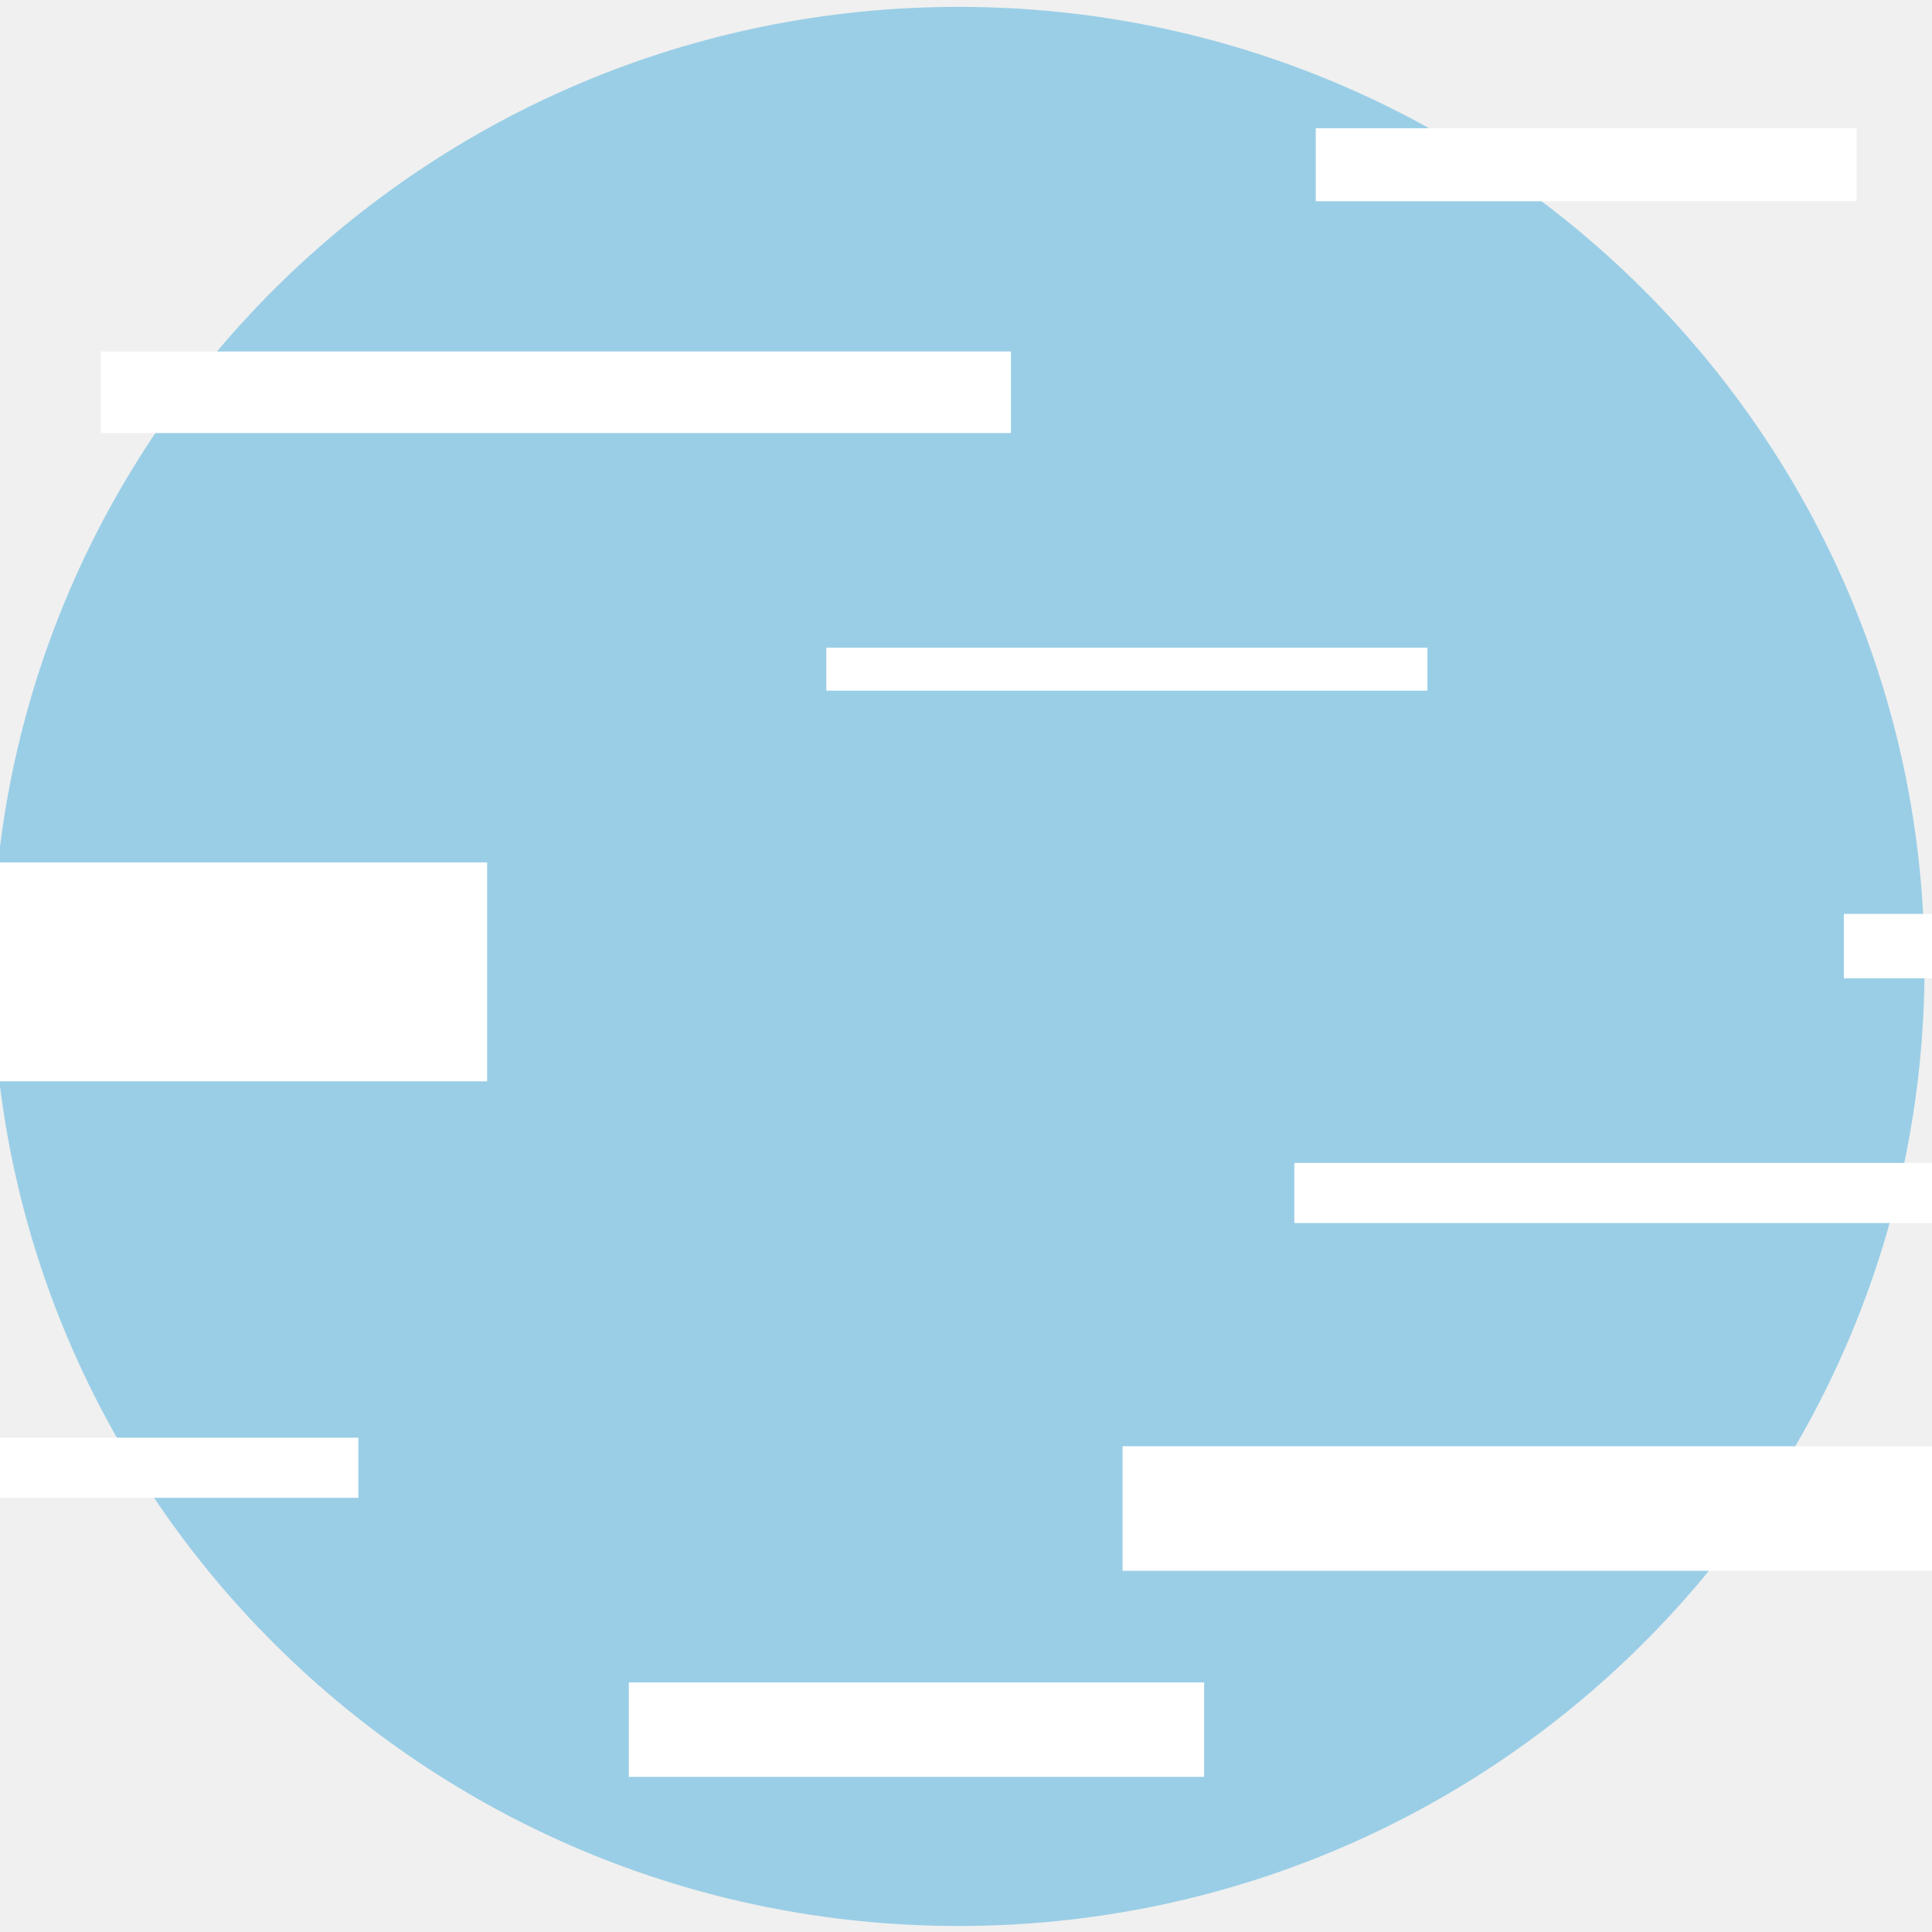
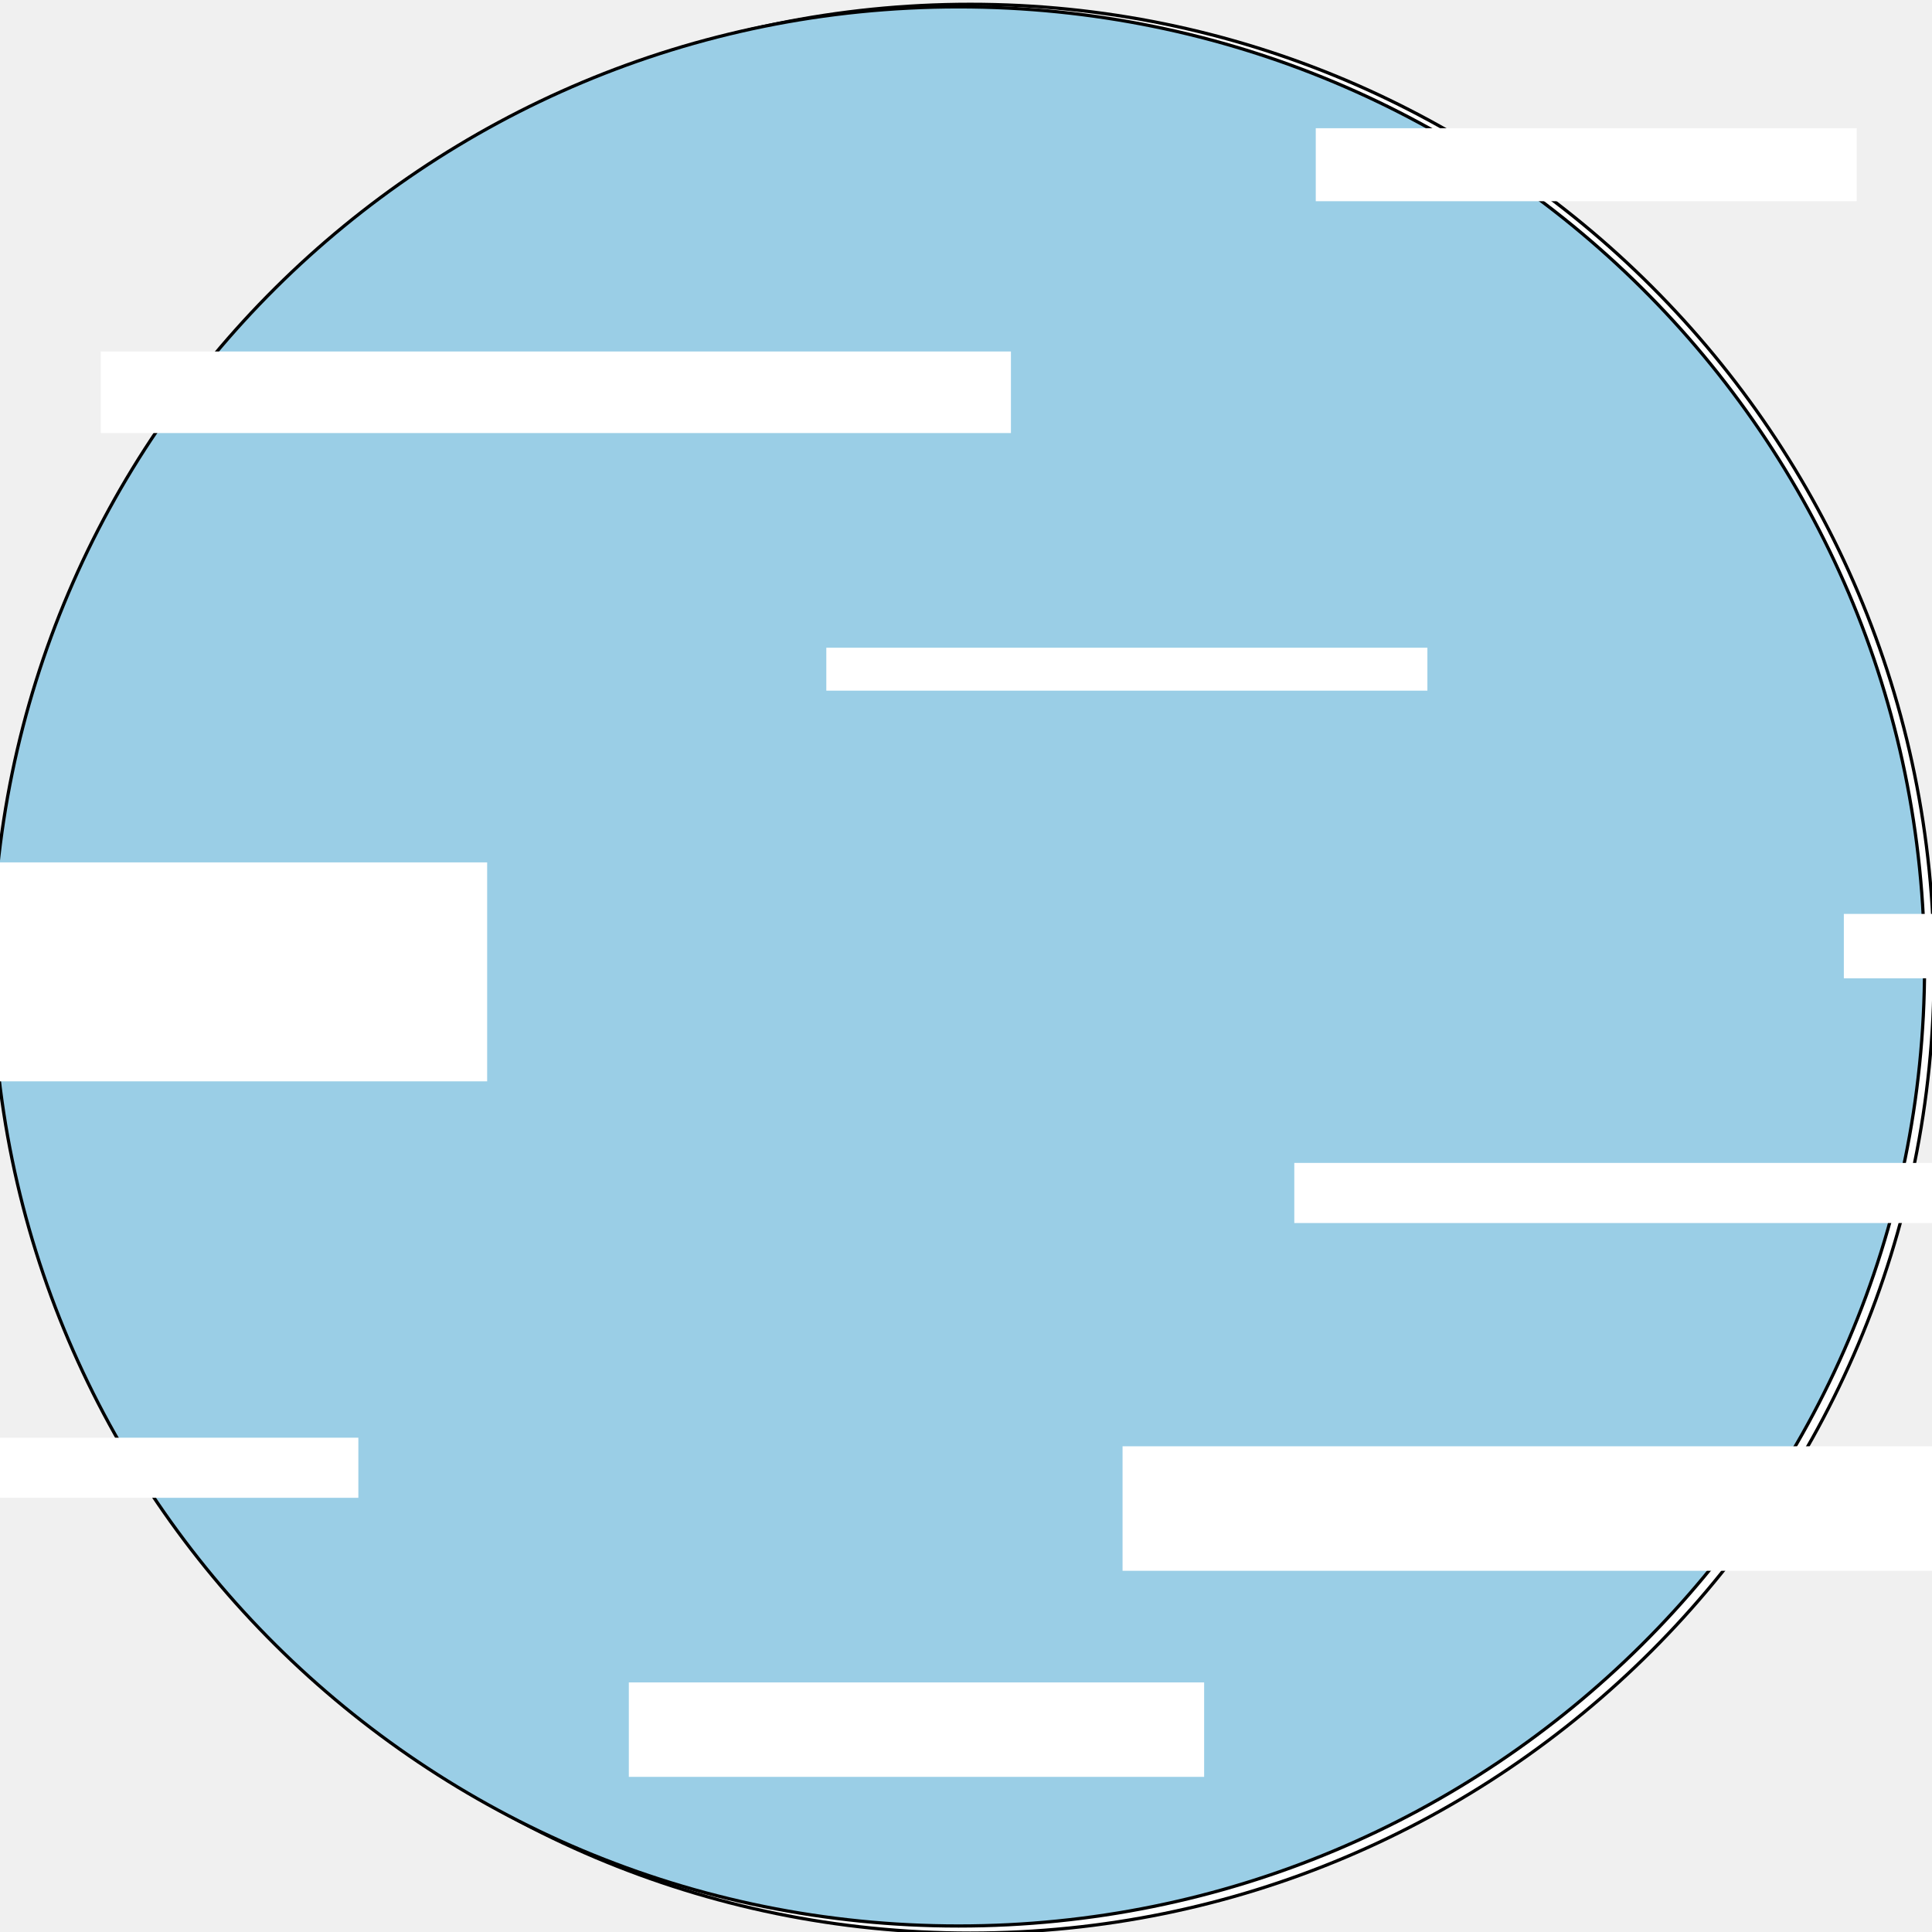
<svg xmlns="http://www.w3.org/2000/svg" width="600" height="600">
  <g>
-     <path id="svg_30" d="m280.088,643.923l0.569,0l0.176,-0.541l0.176,0.541l0.569,0l-0.46,0.334l0.176,0.541l-0.46,-0.334l-0.46,0.334l0.176,-0.541l-0.46,-0.334z" stroke-width="5" stroke="#000" fill="none" />
-     <path fill="#fff" stroke="#000" d="m728.167,418.839c0.026,-0.046 0.072,-0.107 -0.008,-0.121c-0.022,-0.012 -0.045,-0.032 -0.067,-0.009c-0.05,0.02 -0.093,0.047 -0.041,0.099c0.023,0.033 0.044,0.106 0.071,0.114c0.016,-0.027 0.03,-0.055 0.045,-0.082l0,0l0,-0zm-0.11,0.128c-0.046,-0.082 -0.083,-0.169 -0.139,-0.245c-0.068,-0.073 -0.202,-0.04 -0.233,0.053c-0.041,0.093 0.047,0.203 0.146,0.192c0.075,0.001 0.151,0.005 0.225,-0.001l0,0zm0.38,0.003c0.097,-0.013 0.153,-0.136 0.098,-0.217c-0.049,-0.087 -0.19,-0.09 -0.24,-0.002c-0.043,0.071 -0.08,0.146 -0.119,0.219c0.087,0.005 0.174,0.004 0.261,-0.001l0,0zm0.161,0.104c0.033,-0.029 0.162,-0.064 0.064,-0.091c-0.024,-0.007 -0.052,-0.038 -0.074,-0.03c-0.047,0.058 -0.119,0.093 -0.195,0.089c-0.015,0.005 -0.09,-0.007 -0.07,0.007c0.053,0.03 0.105,0.063 0.16,0.09c0.039,-0.021 0.076,-0.043 0.114,-0.065l0,0l-0,0zm-0.758,0.017c0.028,-0.017 0.057,-0.033 0.085,-0.05c-0.087,-0.004 -0.186,0.008 -0.251,-0.062c-0.018,-0.021 -0.036,-0.044 -0.062,-0.018c-0.031,0.021 -0.125,0.043 -0.052,0.069c0.063,0.037 0.126,0.076 0.191,0.11c0.031,-0.014 0.06,-0.033 0.09,-0.049l0,0l-0,0zm0.416,0.184c0.037,-0.03 0.126,-0.058 0.129,-0.089c-0.083,-0.048 -0.164,-0.101 -0.251,-0.141c-0.03,-0.011 -0.054,0.006 -0.078,0.021c-0.071,0.042 -0.144,0.082 -0.213,0.128c0.09,0.056 0.181,0.11 0.273,0.162c0.047,-0.026 0.093,-0.054 0.14,-0.081l0,0l-0,-0zm0.369,0.092c0.038,-0.024 0.076,-0.048 0.114,-0.072c-0,-0.081 0.001,-0.161 -0.001,-0.242c-0.077,0.043 -0.153,0.088 -0.227,0.135c-0.008,0.083 -0.004,0.168 -0.002,0.251c0.039,-0.023 0.078,-0.048 0.117,-0.072l0,-0zm-0.894,-0.051c0.004,-0.069 0.012,-0.147 -0.071,-0.167c-0.052,-0.024 -0.125,-0.087 -0.165,-0.086c-0.001,0.077 -0.001,0.155 -0.001,0.232c0.077,0.048 0.153,0.099 0.232,0.144c0.008,-0.04 0.003,-0.082 0.004,-0.123zm0.553,0.266c0.046,-0.029 0.091,-0.058 0.137,-0.087c-0,-0.083 0.003,-0.167 -0.001,-0.25c-0.05,0.014 -0.108,0.059 -0.161,0.087c-0.04,0.023 -0.079,0.046 -0.119,0.07c0.001,0.089 -0.002,0.178 0.003,0.267c0.047,-0.028 0.093,-0.057 0.14,-0.087l0,0zm-0.192,-0.047c0,-0.044 0,-0.089 0,-0.133c-0.092,-0.054 -0.183,-0.108 -0.275,-0.161c-0.005,0.085 -0.002,0.17 -0.003,0.255c0.092,0.057 0.183,0.116 0.275,0.172c0.004,-0.044 0.002,-0.089 0.003,-0.133zm0.535,0.179c0.037,-0.025 0.075,-0.05 0.112,-0.075c-0.002,-0.079 0.004,-0.159 -0.004,-0.237c-0.078,0.044 -0.153,0.095 -0.229,0.142c0.002,0.082 -0.004,0.164 0.005,0.245c0.039,-0.024 0.078,-0.05 0.116,-0.076l0,0zm-0.897,-0.044c-0,-0.041 -0.001,-0.083 -0.001,-0.124c-0.077,-0.048 -0.154,-0.098 -0.232,-0.145c-0.005,0.079 -0.002,0.159 -0.003,0.238c0.078,0.052 0.155,0.105 0.234,0.155c0.003,-0.041 0.002,-0.083 0.002,-0.124l0,0zm0.556,0.272c0.045,-0.03 0.091,-0.06 0.136,-0.09c-0,-0.084 0.002,-0.168 -0.001,-0.252c-0.092,0.057 -0.184,0.115 -0.275,0.174c-0.01,0.081 -0.004,0.165 -0.004,0.247c0.028,0.017 0.101,-0.059 0.143,-0.078l0,0l0,0zm-0.194,-0.036c-0.005,-0.058 0.024,-0.14 -0.05,-0.162c-0.074,-0.047 -0.148,-0.095 -0.224,-0.14c-0.011,0.08 0.001,0.162 -0.008,0.243c0.09,0.065 0.183,0.128 0.277,0.187c0.008,-0.042 0.003,-0.086 0.004,-0.128l0,0l-0,0zm-0.316,-0.015c-0.11,-0.073 -0.22,-0.147 -0.33,-0.22c0,-0.226 -0.003,-0.453 0.001,-0.679c0.055,-0.034 0.114,-0.062 0.17,-0.093c-0.037,-0.105 0.016,-0.232 0.122,-0.271c0.089,-0.036 0.196,-0.004 0.253,0.073c0.041,-0.021 0.082,-0.042 0.123,-0.063c0.041,0.021 0.083,0.043 0.124,0.064c0.059,-0.07 0.161,-0.11 0.249,-0.071c0.106,0.037 0.163,0.164 0.125,0.269c0.057,0.032 0.119,0.057 0.171,0.097c0.002,0.225 0,0.45 -0,0.675c-0.219,0.145 -0.434,0.295 -0.656,0.434c-0.065,-0 -0.12,-0.07 -0.18,-0.099c-0.058,-0.038 -0.116,-0.077 -0.174,-0.115l0,0l-0,0z" id="svg_5" />
-     <path fill="#fff" stroke="#000" d="m732.808,385.12c-0.04,-0.034 -0.116,0.003 -0.125,-0.059c-0.018,-0.055 0.036,-0.098 0.072,-0.132c0.063,-0.031 0.135,-0.035 0.202,-0.049c0.081,-0.012 0.166,-0.022 0.236,-0.069c0.08,-0.05 0.168,-0.091 0.264,-0.091c0.132,-0.005 0.269,-0 0.391,0.056c0.077,0.035 0.159,0.052 0.241,0.069c0.07,0.009 0.054,0.084 0.077,0.131c0.018,0.053 -0.021,0.106 -0.077,0.108c-0.059,0.013 -0.129,0.015 -0.17,0.067c-0.042,0.047 -0.118,0.045 -0.162,0c-0.018,-0.011 -0.03,-0.038 -0.054,-0.033c-0.222,0.001 -0.443,-0.003 -0.665,0.004c-0.058,-0.005 -0.082,0.067 -0.143,0.062c-0.032,0.001 -0.061,-0.05 -0.088,-0.065l0,0l-0,0z" id="svg_9" />
-     <path fill="#2b2b2b" stroke="#000" d="m-117.715,288.106l0,0c0,-0.411 0.334,-0.745 0.745,-0.745l0,0c0.198,0 0.387,0.078 0.527,0.218c0.14,0.14 0.218,0.329 0.218,0.527l0,0c0,0.411 -0.334,0.745 -0.745,0.745l0,0c-0.411,0 -0.745,-0.334 -0.745,-0.745zm0.372,0l0,0c0,0.206 0.167,0.372 0.372,0.372c0.206,0 0.372,-0.167 0.372,-0.372c0,-0.206 -0.167,-0.372 -0.372,-0.372l0,0c-0.206,0 -0.372,0.167 -0.372,0.372z" id="svg_13" />
-     <ellipse fill="#9acee6" cx="297.689" cy="300.133" id="svg_18" rx="300" ry="298" />
-     <rect fill="#ffffff" x="401.956" y="361.156" width="198.667" height="18.667" id="svg_20" stroke="null" />
-     <rect fill="#ffffff" stroke="null" x="31.289" y="109.156" width="282.667" height="25.333" id="svg_21" />
-     <rect fill="#ffffff" stroke="null" x="256.622" y="201.156" width="186.667" height="13.333" id="svg_22" />
-     <rect fill="#ffffff" stroke="null" x="-11.378" y="446.489" width="122.667" height="18.667" id="svg_23" />
-     <rect fill="#ffffff" stroke="null" x="572.622" y="283.822" width="105.333" height="20" id="svg_24" />
-     <rect fill="#ffffff" stroke="null" x="348.622" y="449.156" width="312" height="38.667" id="svg_25" />
-     <rect fill="#ffffff" stroke="null" x="-54.044" y="267.822" width="205.333" height="68" id="svg_26" />
-     <rect fill="#ffffff" x="408.622" y="39.822" width="168" height="22.667" id="svg_28" />
-     <rect fill="#ffffff" x="195.289" y="522.489" width="178.667" height="29.333" id="svg_29" stroke="null" />
+     <ellipse fill="#fff" cx="301.333" cy="300.833" id="svg_1" rx="299.333" ry="299.5" stroke="#000" />
+     <path fill="none" stroke="#000" stroke-width="5" d="m280.088,643.923l0.569,0l0.176,-0.541l0.176,0.541l0.569,0l-0.46,0.334l0.176,0.541l-0.46,-0.334l-0.46,0.334l0.176,-0.541l-0.46,-0.334z" id="svg_30" />
+     <path id="svg_5" d="m728.167,418.839c0.026,-0.046 0.072,-0.107 -0.008,-0.121c-0.022,-0.012 -0.045,-0.032 -0.067,-0.009c-0.05,0.02 -0.093,0.047 -0.041,0.099c0.023,0.033 0.044,0.106 0.071,0.114c0.016,-0.027 0.03,-0.055 0.045,-0.082l0,0zm-0.11,0.128c-0.046,-0.082 -0.083,-0.169 -0.139,-0.245c-0.068,-0.073 -0.202,-0.04 -0.233,0.053c-0.041,0.093 0.047,0.203 0.146,0.192c0.075,0.001 0.151,0.005 0.225,-0.001zm0.38,0.003c0.097,-0.013 0.153,-0.136 0.098,-0.217c-0.049,-0.087 -0.19,-0.09 -0.24,-0.002c-0.043,0.071 -0.08,0.146 -0.119,0.219c0.087,0.005 0.174,0.004 0.261,-0.001l0,0zm0.161,0.104c0.033,-0.029 0.162,-0.064 0.064,-0.091c-0.024,-0.007 -0.052,-0.038 -0.074,-0.03c-0.047,0.058 -0.119,0.093 -0.195,0.089c-0.015,0.005 -0.09,-0.007 -0.07,0.007c0.053,0.03 0.105,0.063 0.16,0.09c0.039,-0.021 0.076,-0.043 0.114,-0.065l0,0zm-0.758,0.017c0.028,-0.017 0.057,-0.033 0.085,-0.05c-0.087,-0.004 -0.186,0.008 -0.251,-0.062c-0.018,-0.021 -0.036,-0.044 -0.062,-0.018c-0.031,0.021 -0.125,0.043 -0.052,0.069c0.063,0.037 0.126,0.076 0.191,0.11c0.031,-0.014 0.06,-0.033 0.09,-0.049l0,0zm0.416,0.184c0.037,-0.03 0.126,-0.058 0.129,-0.089c-0.083,-0.048 -0.164,-0.101 -0.251,-0.141c-0.03,-0.011 -0.054,0.006 -0.078,0.021c-0.071,0.042 -0.144,0.082 -0.213,0.128c0.09,0.056 0.181,0.11 0.273,0.162c0.047,-0.026 0.093,-0.054 0.14,-0.081l0,0zm0.369,0.092c0.038,-0.024 0.076,-0.048 0.114,-0.072c-0,-0.081 0.001,-0.161 -0.001,-0.242c-0.077,0.043 -0.153,0.088 -0.227,0.135c-0.008,0.083 -0.004,0.168 -0.002,0.251c0.039,-0.023 0.078,-0.048 0.117,-0.072zm-0.894,-0.051c0.004,-0.069 0.012,-0.147 -0.071,-0.167c-0.052,-0.024 -0.125,-0.087 -0.165,-0.086c-0.001,0.077 -0.001,0.155 -0.001,0.232c0.077,0.048 0.153,0.099 0.232,0.144c0.008,-0.04 0.003,-0.082 0.004,-0.123zm0.553,0.266c0.046,-0.029 0.091,-0.058 0.137,-0.087c-0,-0.083 0.003,-0.167 -0.001,-0.25c-0.05,0.014 -0.108,0.059 -0.161,0.087c-0.04,0.023 -0.079,0.046 -0.119,0.07c0.001,0.089 -0.002,0.178 0.003,0.267c0.047,-0.028 0.093,-0.057 0.14,-0.087l0,0zm-0.192,-0.047c0,-0.044 0,-0.089 0,-0.133c-0.092,-0.054 -0.183,-0.108 -0.275,-0.161c-0.005,0.085 -0.002,0.17 -0.003,0.255c0.092,0.057 0.183,0.116 0.275,0.172c0.004,-0.044 0.002,-0.089 0.003,-0.133zm0.535,0.179c0.037,-0.025 0.075,-0.05 0.112,-0.075c-0.002,-0.079 0.004,-0.159 -0.004,-0.237c-0.078,0.044 -0.153,0.095 -0.229,0.142c0.002,0.082 -0.004,0.164 0.005,0.245c0.039,-0.024 0.078,-0.05 0.116,-0.076zm-0.897,-0.044c-0,-0.041 -0.001,-0.083 -0.001,-0.124c-0.077,-0.048 -0.154,-0.098 -0.232,-0.145c-0.005,0.079 -0.002,0.159 -0.003,0.238c0.078,0.052 0.155,0.105 0.234,0.155c0.003,-0.041 0.002,-0.083 0.002,-0.124zm0.556,0.272c0.045,-0.03 0.091,-0.06 0.136,-0.09c-0,-0.084 0.002,-0.168 -0.001,-0.252c-0.092,0.057 -0.184,0.115 -0.275,0.174c-0.01,0.081 -0.004,0.165 -0.004,0.247c0.028,0.017 0.101,-0.059 0.143,-0.078l0,0zm-0.194,-0.036c-0.005,-0.058 0.024,-0.14 -0.05,-0.162c-0.074,-0.047 -0.148,-0.095 -0.224,-0.14c-0.011,0.08 0.001,0.162 -0.008,0.243c0.09,0.065 0.183,0.128 0.277,0.187c0.008,-0.042 0.003,-0.086 0.004,-0.128l0,0zm-0.316,-0.015c-0.11,-0.073 -0.22,-0.147 -0.33,-0.22c0,-0.226 -0.003,-0.453 0.001,-0.679c0.055,-0.034 0.114,-0.062 0.17,-0.093c-0.037,-0.105 0.016,-0.232 0.122,-0.271c0.089,-0.036 0.196,-0.004 0.253,0.073c0.041,-0.021 0.082,-0.042 0.123,-0.063c0.041,0.021 0.083,0.043 0.124,0.064c0.059,-0.07 0.161,-0.11 0.249,-0.071c0.106,0.037 0.163,0.164 0.125,0.269c0.057,0.032 0.119,0.057 0.171,0.097c0.002,0.225 0,0.45 -0,0.675c-0.219,0.145 -0.434,0.295 -0.656,0.434c-0.065,-0 -0.12,-0.07 -0.18,-0.099c-0.058,-0.038 -0.116,-0.077 -0.174,-0.115l0,0z" stroke="#000" fill="#fff" />
+     <path id="svg_9" d="m732.808,385.12c-0.04,-0.034 -0.116,0.003 -0.125,-0.059c-0.018,-0.055 0.036,-0.098 0.072,-0.132c0.063,-0.031 0.135,-0.035 0.202,-0.049c0.081,-0.012 0.166,-0.022 0.236,-0.069c0.08,-0.05 0.168,-0.091 0.264,-0.091c0.132,-0.005 0.269,-0 0.391,0.056c0.077,0.035 0.159,0.052 0.241,0.069c0.07,0.009 0.054,0.084 0.077,0.131c0.018,0.053 -0.021,0.106 -0.077,0.108c-0.059,0.013 -0.129,0.015 -0.17,0.067c-0.042,0.047 -0.118,0.045 -0.162,0c-0.018,-0.011 -0.03,-0.038 -0.054,-0.033c-0.222,0.001 -0.443,-0.003 -0.665,0.004c-0.058,-0.005 -0.082,0.067 -0.143,0.062c-0.032,0.001 -0.061,-0.05 -0.088,-0.065l0,0z" stroke="#000" fill="#fff" />
+     <path id="svg_13" d="m-117.715,288.106l0,0c0,-0.411 0.334,-0.745 0.745,-0.745l0,0c0.198,0 0.387,0.078 0.527,0.218c0.14,0.14 0.218,0.329 0.218,0.527l0,0c0,0.411 -0.334,0.745 -0.745,0.745l0,0c-0.411,0 -0.745,-0.334 -0.745,-0.745zm0.372,0l0,0c0,0.206 0.167,0.372 0.372,0.372c0.206,0 0.372,-0.167 0.372,-0.372c0,-0.206 -0.167,-0.372 -0.372,-0.372l0,0c-0.206,0 -0.372,0.167 -0.372,0.372z" stroke="#000" fill="#9acee6" />
+     <ellipse stroke="#000" ry="298" rx="300" id="svg_18" cy="300.133" cx="297.689" fill="#9acee6" />
+     <rect stroke="null" id="svg_20" height="18.667" width="198.667" y="361.156" x="401.956" fill="#ffffff" />
+     <rect id="svg_21" height="25.333" width="282.667" y="109.156" x="31.289" stroke="null" fill="#ffffff" />
+     <rect id="svg_22" height="13.333" width="186.667" y="201.156" x="256.622" stroke="null" fill="#ffffff" />
+     <rect id="svg_23" height="18.667" width="122.667" y="446.489" x="-11.378" stroke="null" fill="#ffffff" />
+     <rect id="svg_24" height="20" width="105.333" y="283.822" x="572.622" stroke="null" fill="#ffffff" />
+     <rect id="svg_25" height="38.667" width="312" y="449.156" x="348.622" stroke="null" fill="#ffffff" />
+     <rect id="svg_26" height="68" width="205.333" y="267.822" x="-54.044" stroke="null" fill="#ffffff" />
+     <rect id="svg_28" height="22.667" width="168" y="39.822" x="408.622" fill="#ffffff" />
+     <rect stroke="null" id="svg_29" height="29.333" width="178.667" y="522.489" x="195.289" fill="#ffffff" />
  </g>
</svg>
